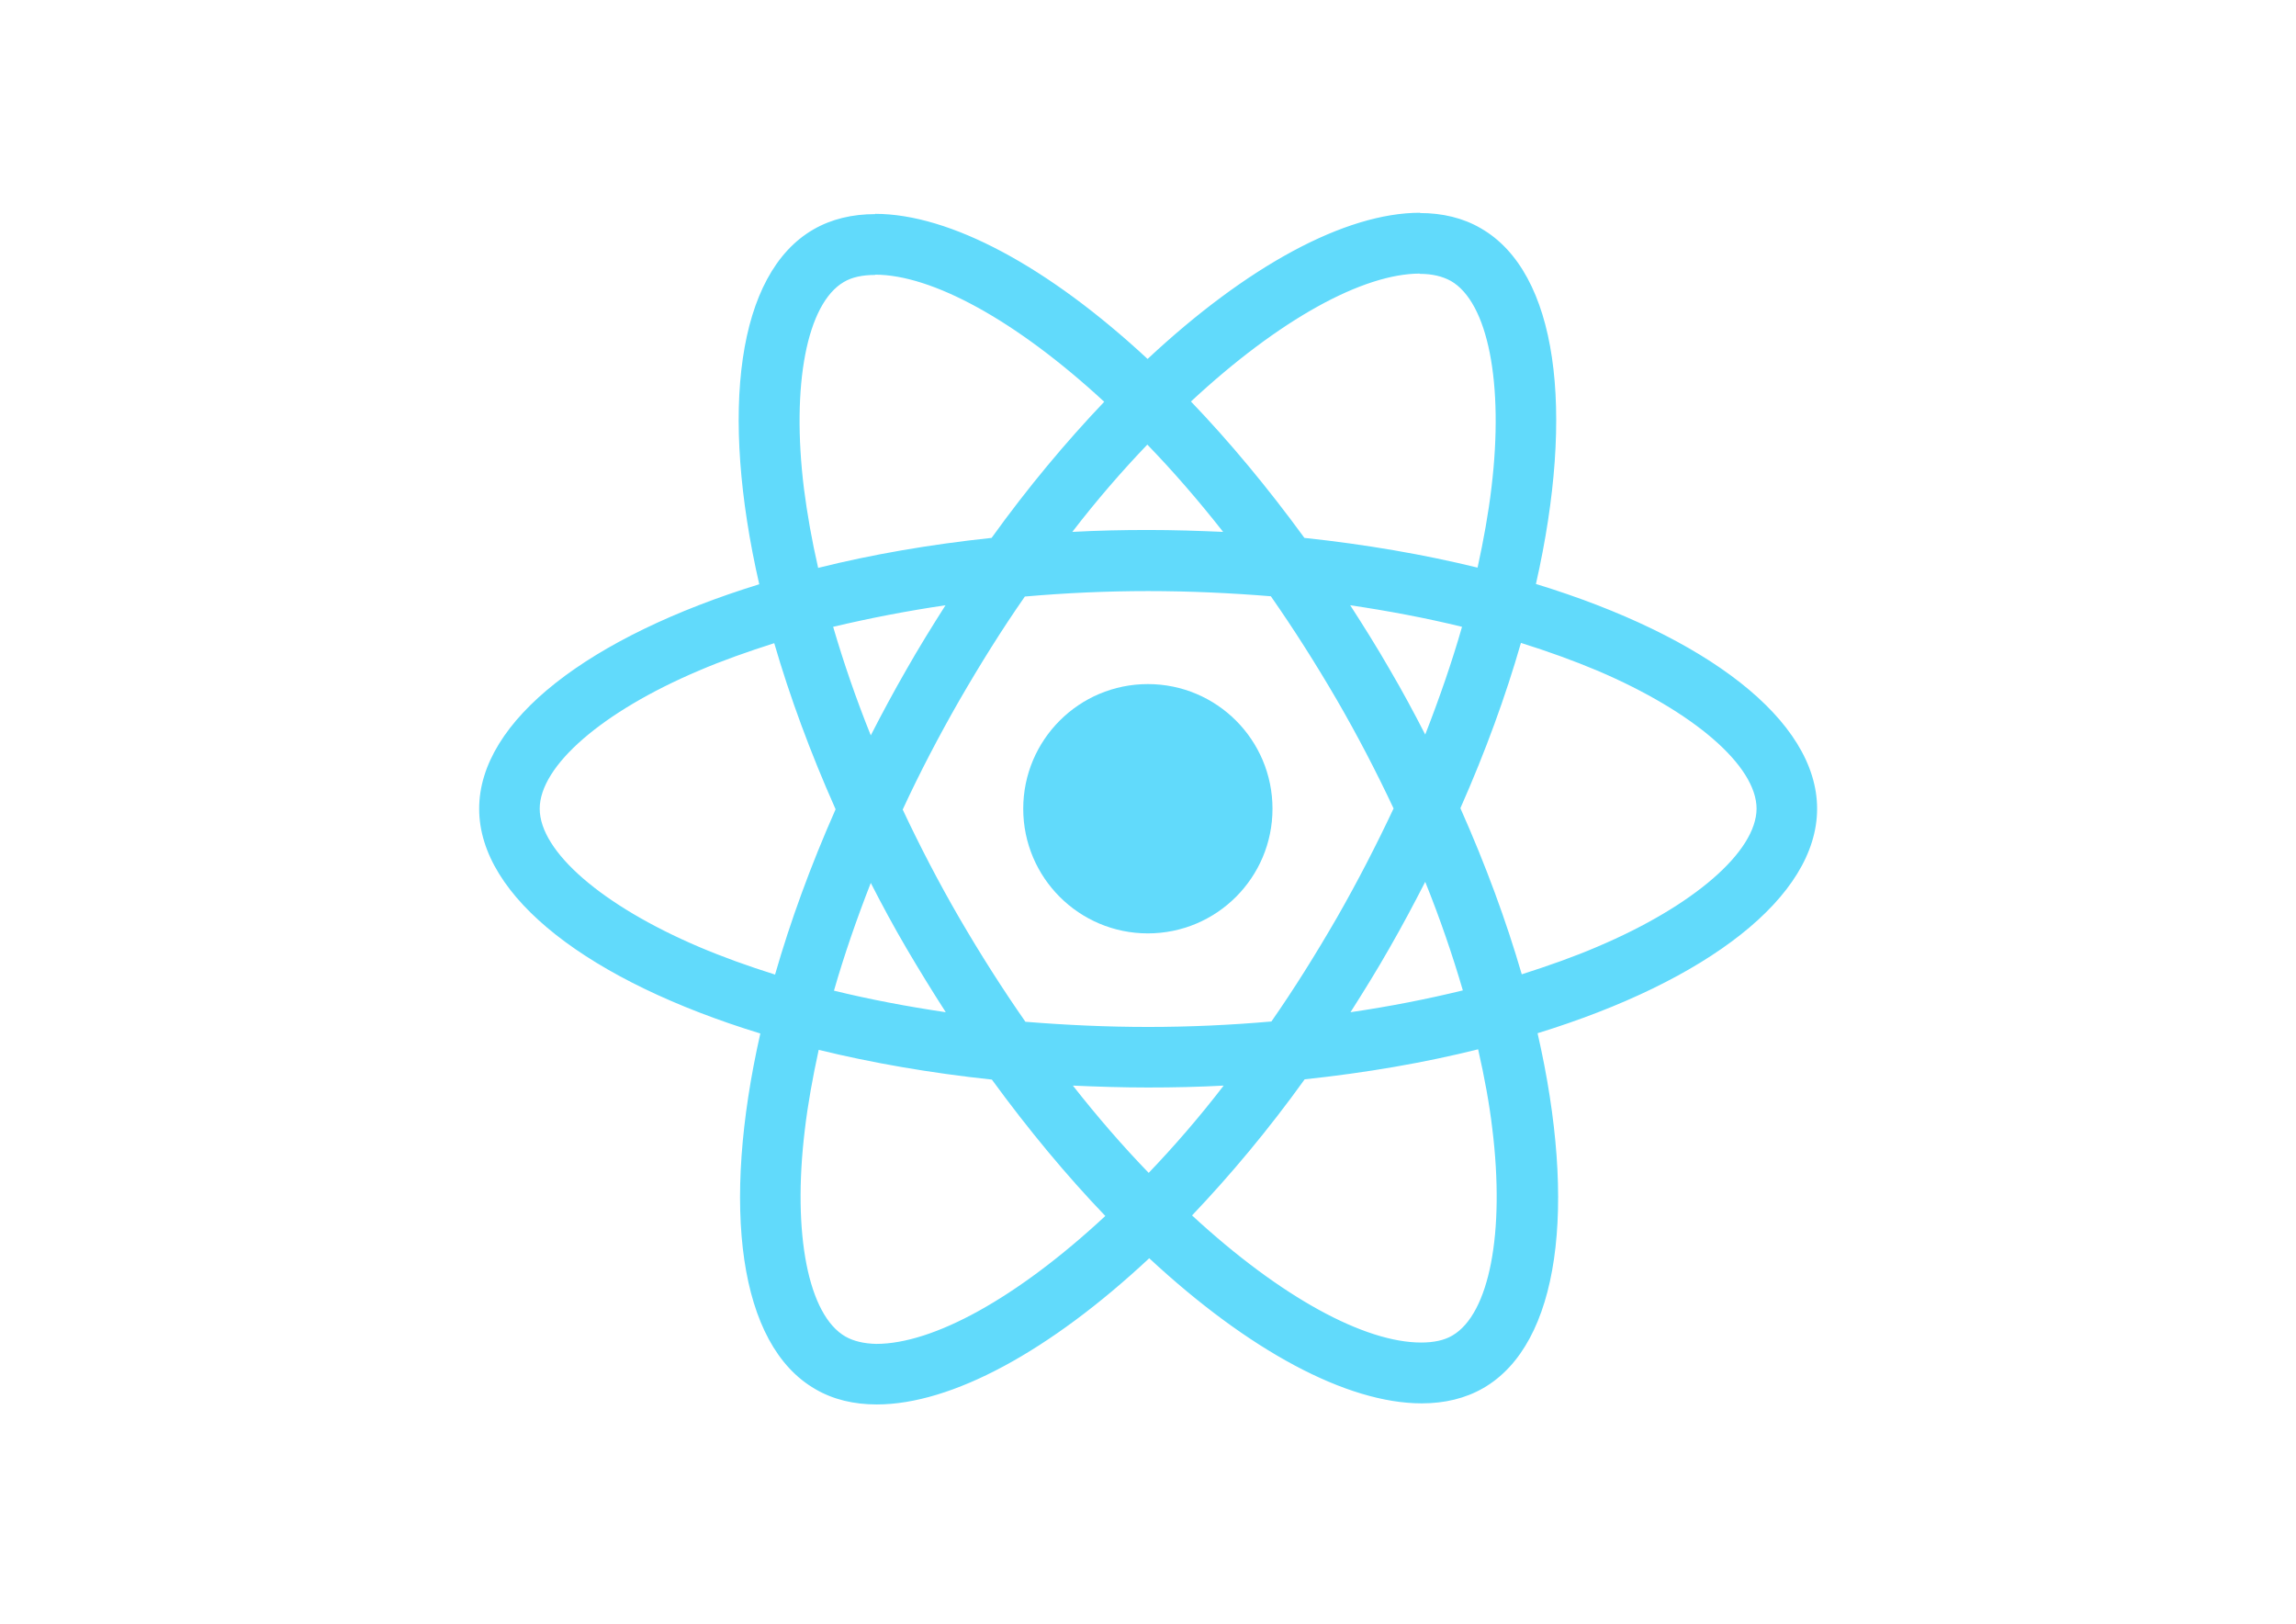
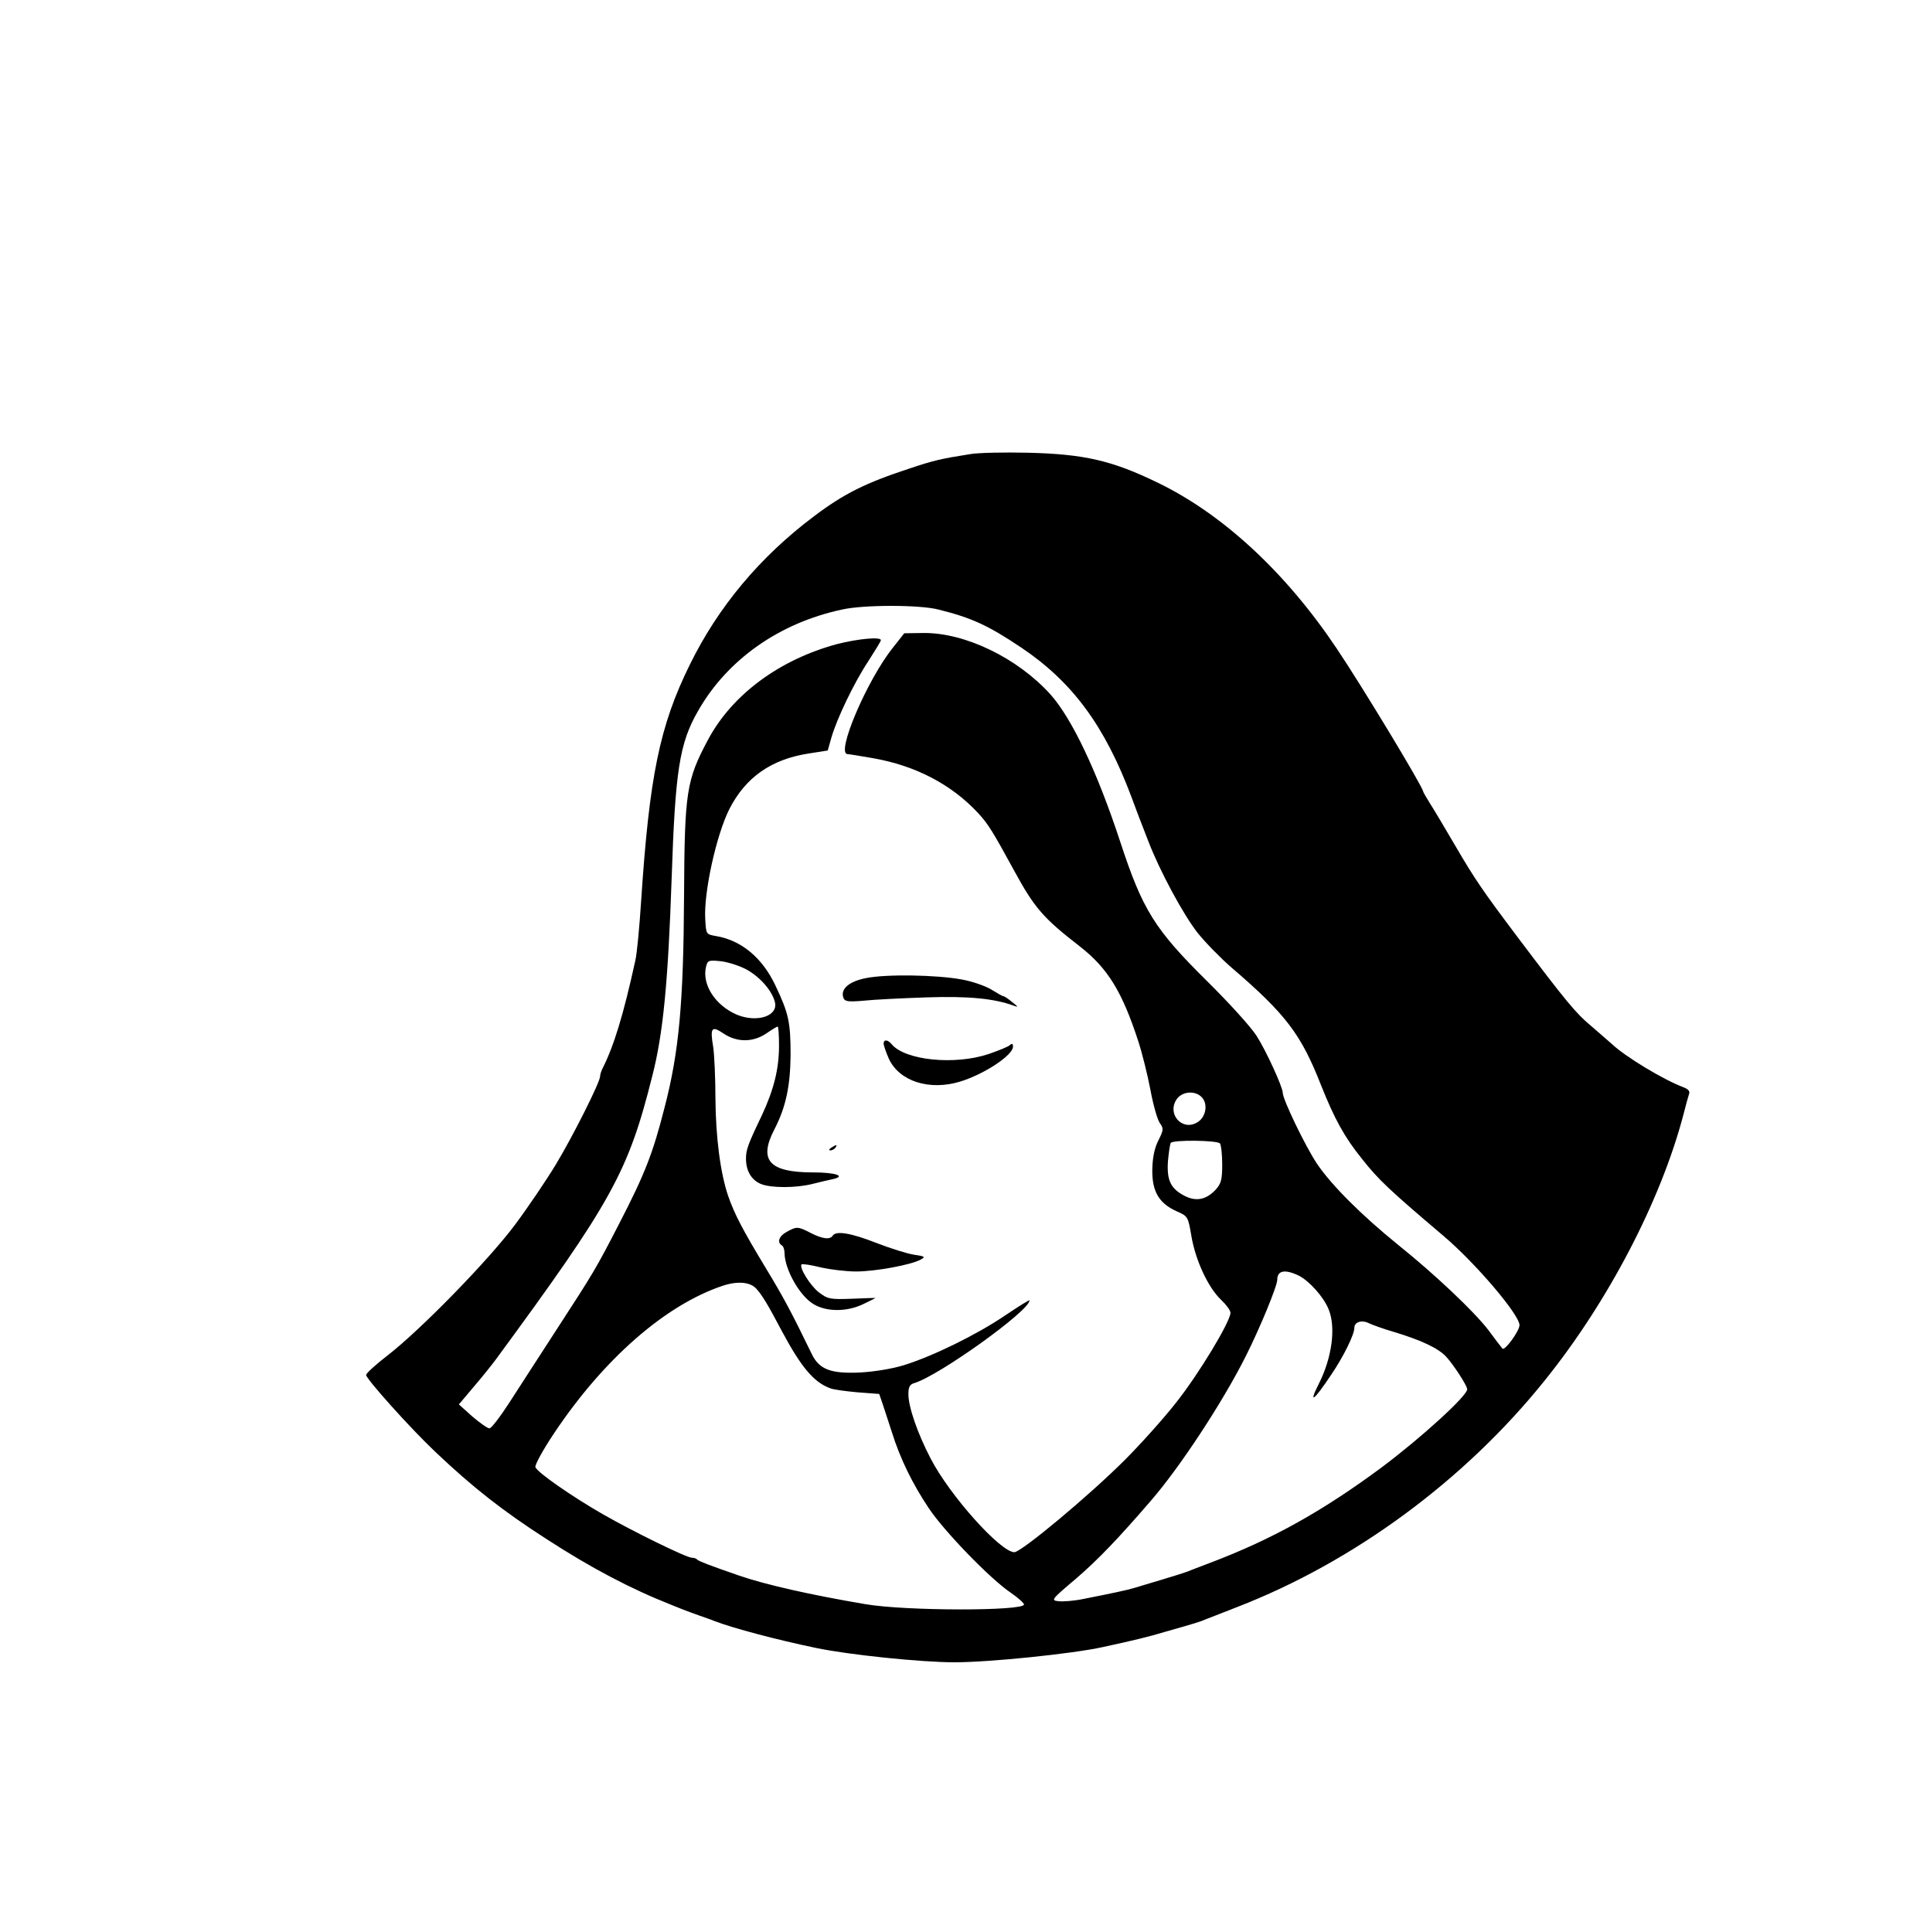
- <svg xmlns="http://www.w3.org/2000/svg" viewBox="0 0 841.9 595.3">
-   <g fill="#61DAFB">
-     <path d="M666.3 296.5c0-32.5-40.7-63.3-103.1-82.4 14.4-63.6 8-114.2-20.2-130.4-6.5-3.8-14.1-5.6-22.4-5.6v22.3c4.6 0 8.3.9 11.4 2.6 13.6 7.8 19.5 37.5 14.9 75.7-1.1 9.4-2.9 19.3-5.1 29.4-19.6-4.8-41-8.5-63.5-10.9-13.5-18.5-27.5-35.3-41.6-50 32.6-30.3 63.2-46.9 84-46.9V78c-27.5 0-63.5 19.6-99.9 53.6-36.4-33.8-72.4-53.2-99.9-53.2v22.3c20.7 0 51.4 16.5 84 46.6-14 14.7-28 31.4-41.3 49.9-22.6 2.4-44 6.1-63.6 11-2.3-10-4-19.7-5.2-29-4.7-38.2 1.1-67.9 14.6-75.8 3-1.8 6.9-2.6 11.5-2.6V78.5c-8.4 0-16 1.8-22.6 5.6-28.1 16.2-34.4 66.7-19.9 130.1-62.2 19.2-102.7 49.9-102.7 82.3 0 32.5 40.7 63.3 103.1 82.4-14.4 63.6-8 114.2 20.2 130.4 6.5 3.8 14.1 5.6 22.5 5.6 27.5 0 63.5-19.6 99.9-53.6 36.4 33.8 72.4 53.2 99.9 53.2 8.4 0 16-1.8 22.6-5.6 28.1-16.2 34.4-66.7 19.9-130.1 62-19.1 102.5-49.9 102.5-82.3zm-130.2-66.7c-3.7 12.9-8.3 26.2-13.5 39.5-4.1-8-8.4-16-13.1-24-4.6-8-9.5-15.8-14.4-23.4 14.2 2.1 27.9 4.7 41 7.9zm-45.8 106.5c-7.8 13.5-15.8 26.3-24.1 38.2-14.9 1.3-30 2-45.2 2-15.1 0-30.2-.7-45-1.9-8.3-11.9-16.4-24.6-24.2-38-7.6-13.1-14.5-26.4-20.8-39.8 6.2-13.4 13.2-26.8 20.7-39.9 7.8-13.5 15.8-26.3 24.1-38.2 14.9-1.3 30-2 45.2-2 15.1 0 30.2.7 45 1.9 8.3 11.9 16.4 24.6 24.2 38 7.6 13.1 14.5 26.4 20.8 39.8-6.3 13.4-13.2 26.8-20.7 39.9zm32.3-13c5.4 13.4 10 26.8 13.8 39.8-13.1 3.2-26.9 5.9-41.2 8 4.9-7.7 9.8-15.6 14.4-23.7 4.6-8 8.9-16.1 13-24.1zM421.2 430c-9.3-9.6-18.6-20.3-27.8-32 9 .4 18.2.7 27.5.7 9.4 0 18.7-.2 27.8-.7-9 11.7-18.3 22.4-27.5 32zm-74.4-58.9c-14.2-2.1-27.9-4.7-41-7.9 3.7-12.9 8.3-26.2 13.5-39.5 4.1 8 8.4 16 13.1 24 4.7 8 9.5 15.8 14.4 23.4zM420.7 163c9.3 9.6 18.6 20.3 27.8 32-9-.4-18.2-.7-27.5-.7-9.4 0-18.7.2-27.8.7 9-11.7 18.3-22.4 27.5-32zm-74 58.9c-4.9 7.7-9.8 15.6-14.4 23.7-4.6 8-8.9 16-13 24-5.4-13.4-10-26.8-13.8-39.8 13.1-3.1 26.9-5.8 41.2-7.9zm-90.5 125.2c-35.4-15.1-58.3-34.9-58.3-50.6 0-15.7 22.9-35.6 58.3-50.6 8.6-3.7 18-7 27.7-10.1 5.7 19.6 13.2 40 22.5 60.9-9.2 20.8-16.6 41.1-22.2 60.6-9.9-3.1-19.3-6.5-28-10.2zM310 490c-13.6-7.8-19.5-37.5-14.9-75.7 1.1-9.4 2.9-19.3 5.1-29.4 19.6 4.8 41 8.5 63.5 10.9 13.5 18.5 27.5 35.3 41.6 50-32.6 30.3-63.2 46.9-84 46.9-4.5-.1-8.3-1-11.3-2.7zm237.2-76.2c4.7 38.2-1.1 67.9-14.6 75.8-3 1.8-6.9 2.6-11.5 2.6-20.7 0-51.4-16.5-84-46.6 14-14.7 28-31.4 41.3-49.9 22.6-2.4 44-6.1 63.6-11 2.3 10.1 4.1 19.8 5.2 29.1zm38.5-66.7c-8.6 3.7-18 7-27.7 10.1-5.7-19.6-13.2-40-22.5-60.9 9.2-20.8 16.6-41.1 22.2-60.6 9.9 3.1 19.3 6.5 28.1 10.2 35.4 15.1 58.3 34.9 58.3 50.6-.1 15.7-23 35.6-58.4 50.6zM320.8 78.4z" />
-     <circle cx="420.9" cy="296.5" r="45.7" />
-     <path d="M520.5 78.1z" />
+ <svg xmlns="http://www.w3.org/2000/svg" version="1.0" width="700pt" height="702pt" viewBox="0 0 700 702" preserveAspectRatio="xMidYMid meet">
+   <g transform="translate(0,702) scale(0.1,-0.1)" fill="#000000" stroke="none">
+     <path d="M3525 5370 c-108 -17 -133 -23 -220 -52 -161 -53 -238 -91 -348 -174 -196 -147 -348 -329 -451 -539 -110 -223 -147 -406 -177 -860 -6 -93 -15 -190 -21 -215 -43 -197 -78 -311 -119 -392 -5 -10 -9 -23 -9 -29 0 -21 -98 -216 -160 -319 -35 -58 -102 -157 -149 -220 -96 -129 -343 -382 -463 -475 -43 -33 -78 -65 -78 -71 0 -14 160 -193 251 -279 136 -129 244 -214 404 -317 162 -105 304 -180 453 -239 12 -5 32 -13 45 -18 12 -5 38 -14 57 -21 19 -7 44 -15 55 -20 71 -27 226 -68 370 -98 120 -25 381 -52 503 -52 127 0 428 31 537 55 111 24 173 39 225 55 14 4 45 13 70 20 25 7 54 16 65 20 11 5 70 27 130 51 423 164 825 460 1115 821 231 286 424 656 506 970 8 32 17 64 20 73 4 10 -3 18 -22 25 -71 27 -208 109 -259 157 -11 10 -46 40 -77 67 -53 44 -91 90 -265 321 -125 166 -155 210 -224 328 -39 67 -82 139 -95 159 -13 21 -24 40 -24 42 0 15 -222 383 -315 521 -185 276 -414 488 -651 602 -165 80 -266 103 -469 108 -88 2 -182 0 -210 -5z m-115 -565 c120 -30 179 -57 300 -138 186 -125 303 -284 400 -542 12 -33 26 -69 30 -80 4 -11 18 -47 31 -80 42 -110 128 -269 180 -335 29 -36 84 -92 122 -125 198 -170 253 -242 326 -428 49 -123 85 -189 149 -268 59 -75 97 -111 295 -279 116 -98 277 -287 277 -325 0 -21 -54 -95 -62 -85 -3 3 -26 33 -51 67 -52 68 -195 203 -327 309 -131 106 -243 217 -296 296 -42 63 -124 233 -124 257 0 21 -61 154 -95 207 -21 33 -102 122 -180 199 -190 188 -234 258 -315 505 -84 256 -176 450 -255 538 -119 131 -308 223 -459 222 l-71 -1 -41 -52 c-94 -117 -209 -387 -165 -387 4 0 47 -7 93 -15 153 -27 283 -94 381 -199 37 -40 54 -68 132 -211 73 -134 105 -171 238 -274 101 -79 153 -163 212 -344 14 -43 34 -123 44 -176 10 -54 25 -108 34 -121 15 -21 14 -26 -5 -64 -14 -28 -21 -61 -22 -106 -1 -79 24 -122 88 -151 41 -18 42 -19 54 -90 15 -89 61 -187 107 -231 19 -18 35 -39 35 -48 0 -32 -116 -224 -198 -327 -47 -60 -131 -153 -186 -208 -131 -131 -375 -334 -401 -335 -50 0 -234 205 -304 340 -48 92 -81 188 -81 234 0 27 5 36 23 41 90 28 417 262 417 300 0 3 -40 -22 -89 -55 -100 -68 -260 -147 -366 -180 -41 -13 -107 -24 -160 -27 -107 -5 -149 11 -176 67 -75 155 -105 210 -168 314 -84 139 -112 193 -136 261 -28 83 -45 212 -46 355 0 74 -4 157 -8 185 -12 71 -6 79 37 50 49 -33 107 -33 156 0 20 14 39 25 41 25 3 0 5 -31 5 -70 0 -84 -19 -160 -63 -254 -50 -104 -57 -124 -57 -156 0 -44 19 -77 54 -92 37 -15 127 -15 187 0 24 6 57 14 72 17 53 11 15 25 -69 25 -160 0 -199 44 -141 156 42 81 58 158 59 271 0 119 -7 151 -55 252 -48 102 -125 165 -217 180 -35 6 -35 7 -38 61 -6 96 40 306 88 401 59 115 152 180 287 201 l70 11 13 46 c20 70 83 201 134 278 25 39 46 73 46 77 0 13 -83 5 -158 -14 -209 -56 -382 -183 -470 -348 -79 -148 -85 -190 -87 -567 -2 -388 -18 -567 -71 -770 -42 -165 -71 -240 -164 -420 -86 -167 -93 -178 -228 -386 -62 -96 -140 -216 -172 -266 -33 -51 -65 -93 -72 -93 -7 0 -35 20 -62 43 l-49 44 54 64 c30 35 66 80 80 99 421 573 481 681 568 1028 40 154 58 342 71 722 13 389 28 489 96 607 106 186 294 319 522 368 78 18 284 18 352 0z m-694 -1310 c48 -28 89 -76 99 -116 13 -51 -65 -76 -138 -46 -79 34 -128 110 -112 175 6 23 9 24 57 19 27 -4 70 -18 94 -32z m1649 -461 c25 -25 16 -75 -17 -93 -54 -31 -109 31 -74 84 19 29 66 34 91 9z m67 -169 c4 -5 8 -40 8 -76 0 -56 -4 -70 -24 -92 -35 -37 -72 -44 -115 -21 -49 26 -63 57 -58 126 3 31 7 60 10 65 7 12 171 10 179 -2z m286 -480 c38 -19 90 -77 108 -121 28 -66 13 -177 -35 -272 -39 -77 -18 -62 45 33 45 66 84 146 84 170 0 22 27 30 53 17 12 -6 54 -21 92 -32 99 -30 160 -59 188 -89 27 -29 77 -106 77 -119 0 -24 -168 -177 -311 -284 -216 -160 -399 -262 -624 -347 -33 -13 -69 -26 -80 -31 -11 -4 -54 -18 -95 -30 -41 -12 -86 -26 -100 -30 -26 -8 -84 -20 -185 -40 -33 -7 -74 -10 -90 -8 -28 3 -26 6 64 82 79 68 152 144 271 282 106 122 261 358 345 525 51 101 115 256 115 279 0 34 28 39 78 15z m-1971 -47 c21 -23 42 -57 93 -154 70 -131 116 -186 175 -208 11 -5 56 -11 100 -15 l79 -6 12 -35 c6 -19 22 -66 34 -104 30 -96 75 -188 134 -276 55 -83 224 -258 299 -308 26 -18 47 -37 47 -42 0 -24 -429 -24 -575 1 -201 34 -364 71 -460 104 -104 36 -146 52 -152 58 -3 4 -12 7 -20 7 -19 0 -213 95 -323 158 -113 65 -237 151 -245 171 -3 7 28 64 69 125 180 269 403 464 611 534 54 18 100 14 122 -10z" />
+     <path d="M3146 3466 c-62 -12 -94 -40 -82 -72 5 -13 17 -15 74 -10 37 4 139 9 228 12 154 5 246 -4 319 -31 15 -6 13 -2 -7 13 -14 12 -29 22 -32 22 -4 0 -23 11 -44 24 -21 13 -69 30 -108 37 -92 17 -275 20 -348 5z" />
+     <path d="M3210 3228 c0 -7 9 -32 19 -55 38 -82 147 -117 259 -83 88 27 192 96 192 127 0 11 -3 13 -12 5 -7 -6 -42 -20 -77 -32 -123 -41 -303 -23 -352 36 -14 17 -29 18 -29 2z" />
+     <path d="M3020 2850 c-9 -6 -10 -10 -3 -10 6 0 15 5 18 10 8 12 4 12 -15 0z" />
+     <path d="M2858 2544 c-28 -15 -36 -38 -18 -49 6 -3 10 -16 10 -28 1 -60 55 -156 106 -186 47 -28 120 -28 179 0 25 12 45 22 45 23 0 0 -38 -1 -85 -3 -80 -3 -88 -1 -120 23 -32 25 -73 91 -63 102 3 2 34 -2 69 -11 35 -8 93 -15 129 -15 70 0 200 24 234 43 19 10 17 12 -24 18 -25 4 -86 23 -137 43 -92 36 -146 45 -158 26 -10 -15 -37 -12 -80 10 -46 24 -51 24 -87 4z" />
  </g>
</svg>
